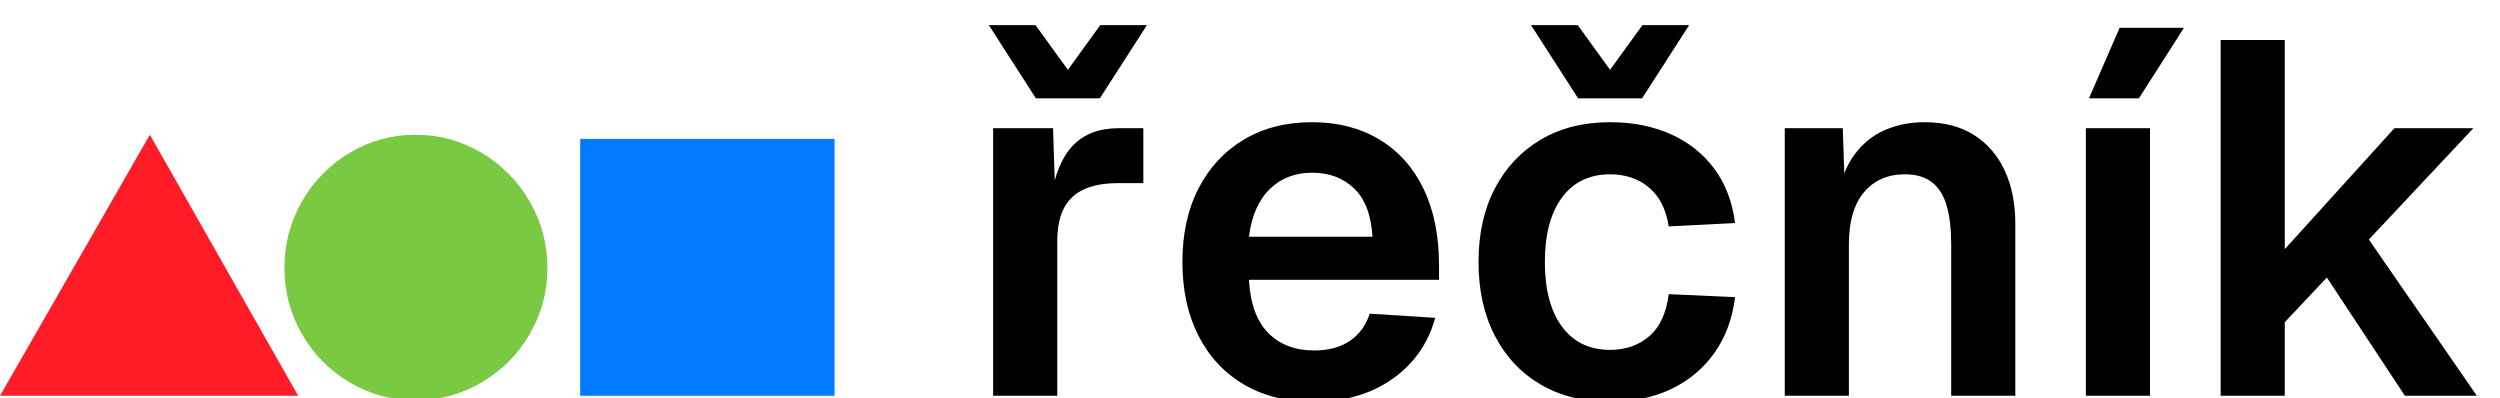
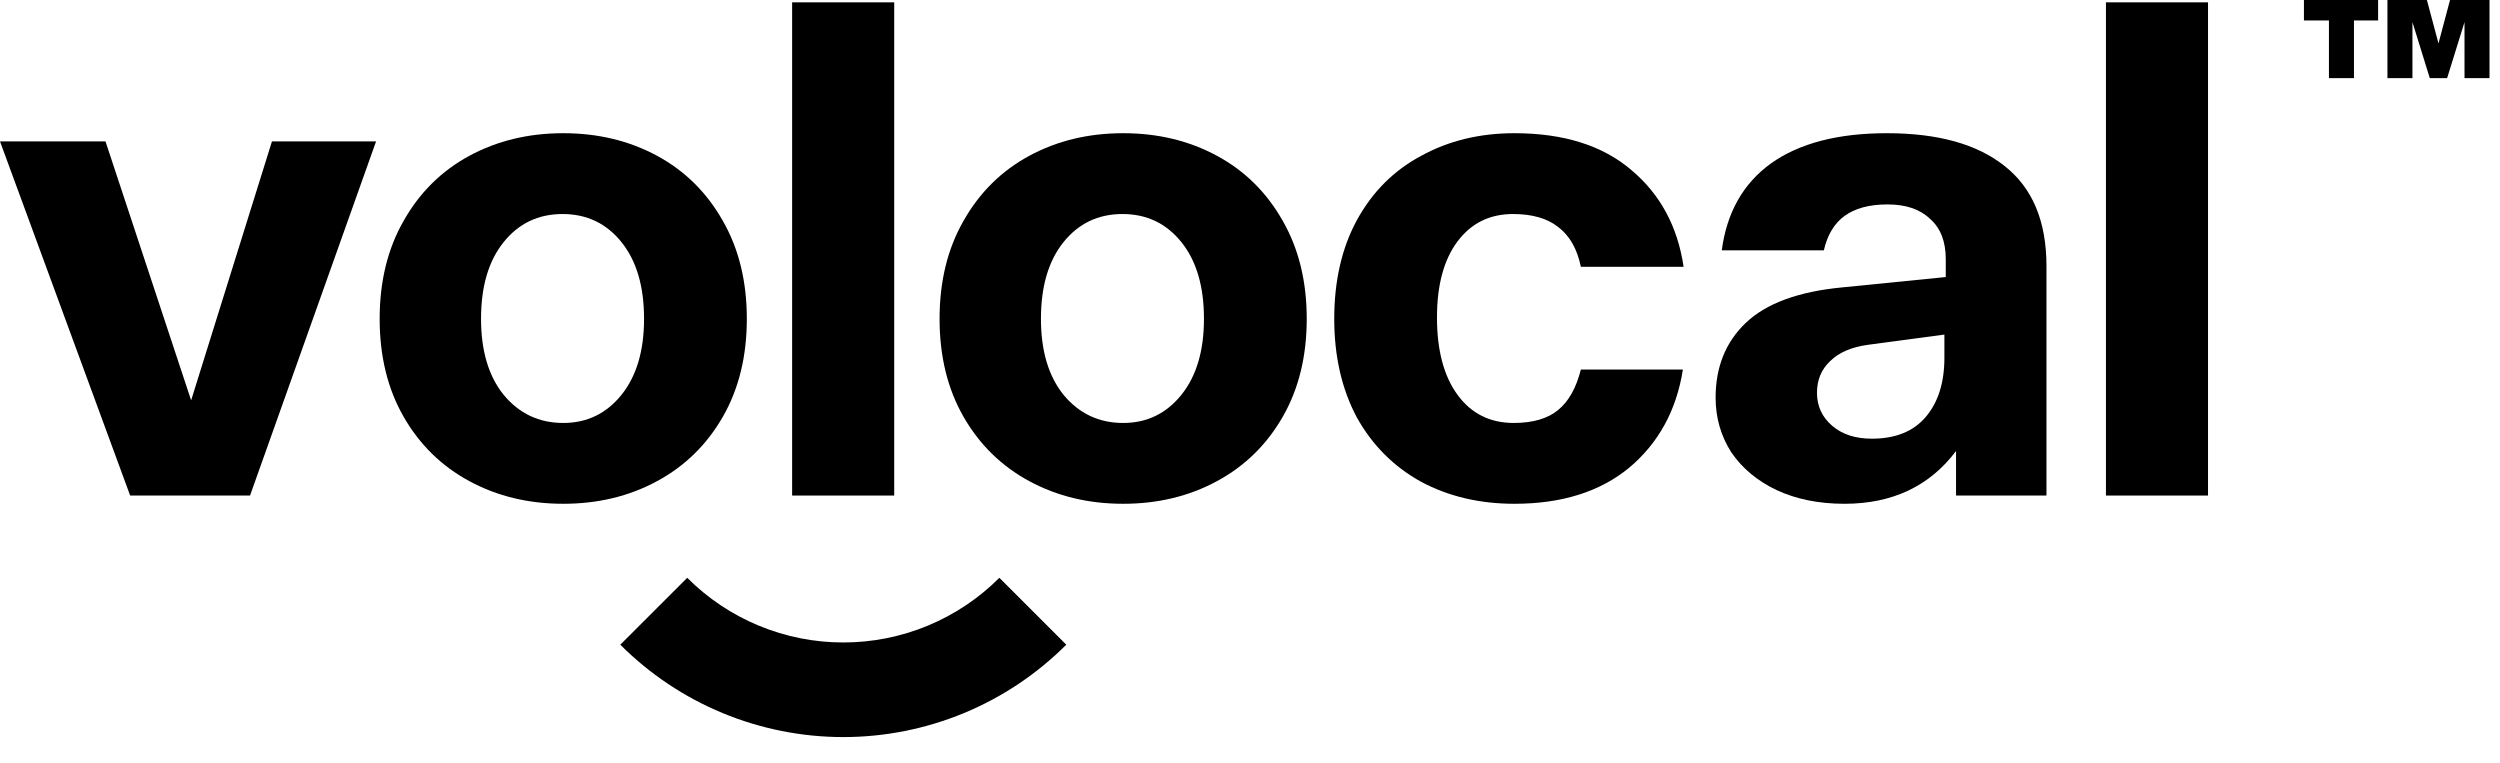
- <svg xmlns="http://www.w3.org/2000/svg" width="264" height="42" viewBox="0 -14 263.61 41.52" fill="none">
-   <path d="M31.443 27.522H0L15.801 0L31.443 27.522Z" fill="#FF1C26" />
-   <path d="M50.769 1.894C52.902 3.157 54.593 4.866 55.845 7.019C57.095 9.173 57.721 11.514 57.721 14.039C57.721 16.565 57.095 18.899 55.845 21.039C54.593 23.179 52.902 24.875 50.769 26.124C48.636 27.374 46.318 27.999 43.816 27.999C41.315 27.999 39.004 27.374 36.884 26.124C34.763 24.875 33.085 23.179 31.847 21.039C30.609 18.899 29.99 16.565 29.99 14.039C29.99 11.513 30.609 9.173 31.847 7.019C33.085 4.866 34.763 3.157 36.884 1.894C39.005 0.632 41.316 0 43.818 0C46.319 0 48.636 0.632 50.769 1.894Z" fill="#7AC942" />
-   <path d="M87.999 27.522H61.178V0.438H87.998V27.522H87.999Z" fill="#007AFF" />
-   <g fill="currentColor">
-     <path d="M104.719 27.522V-0.69H111.038L111.291 7.15L110.742 7.013Q111.376 2.956 113.135 1.133Q114.894 -0.69 117.937 -0.69H120.558V5.101H117.927Q115.75 5.101 114.329 5.74Q112.908 6.379 112.195 7.726Q111.482 9.073 111.482 11.271V27.522ZM104.265 -11.562H109.189L113.257 -5.941H111.946L116.014 -11.562H120.938L115.972 -3.838H109.231Z" />
-     <path d="M138.488 28.156Q134.272 28.156 131.171 26.338Q128.07 24.521 126.374 21.198Q124.678 17.875 124.678 13.416Q124.678 8.957 126.374 5.66Q128.07 2.364 131.14 0.52Q134.209 -1.324 138.362 -1.324Q142.387 -1.324 145.409 0.478Q148.431 2.279 150.085 5.66Q151.738 9.042 151.738 13.786V15.297H131.694Q131.895 19.026 133.718 20.886Q135.54 22.746 138.573 22.746Q140.834 22.746 142.329 21.737Q143.824 20.728 144.426 18.868L151.337 19.301Q150.206 23.39 146.788 25.773Q143.37 28.156 138.488 28.156ZM131.694 10.753H144.722Q144.511 7.319 142.783 5.661Q141.056 4.002 138.362 4.002Q135.646 4.002 133.876 5.74Q132.107 7.478 131.694 10.753Z" />
-     <path d="M169.774 28.156Q165.569 28.156 162.457 26.338Q159.346 24.521 157.623 21.198Q155.901 17.875 155.901 13.416Q155.901 8.957 157.623 5.66Q159.346 2.364 162.457 0.52Q165.569 -1.324 169.774 -1.324Q173.356 -1.324 176.172 -0.061Q178.988 1.202 180.753 3.568Q182.517 5.935 182.95 9.306L175.955 9.665Q175.543 6.971 173.885 5.571Q172.226 4.171 169.774 4.171Q166.51 4.171 164.703 6.617Q162.896 9.063 162.896 13.416Q162.896 17.79 164.703 20.236Q166.51 22.682 169.774 22.682Q172.247 22.682 173.916 21.235Q175.586 19.787 175.955 16.808L182.95 17.125Q182.538 20.495 180.795 22.973Q179.051 25.451 176.236 26.803Q173.42 28.156 169.774 28.156ZM161.438 -11.562H166.362L170.429 -5.941H169.119L173.187 -11.562H178.111L173.145 -3.838H166.404Z" />
-     <path d="M188.191 27.522V-0.69H194.309L194.573 7.224L193.749 6.897Q194.193 3.949 195.503 2.147Q196.813 0.346 198.731 -0.489Q200.648 -1.324 202.92 -1.324Q206.037 -1.324 208.166 0.039Q210.295 1.402 211.399 3.806Q212.503 6.21 212.503 9.38V27.522H205.741V11.556Q205.741 9.179 205.281 7.536Q204.822 5.893 203.744 5.032Q202.666 4.171 200.849 4.171Q198.134 4.171 196.543 6.067Q194.953 7.964 194.953 11.556V27.522Z" />
-     <path d="M219.942 27.522V-0.69H226.704V27.522ZM220.269 -3.838 223.503 -11.277H230.286L225.531 -3.838Z" />
-     <path d="M234.153 27.522V-9.988H240.916V12.063L252.475 -0.69H260.801L249.781 11.049L261.171 27.522H253.584L245.353 15.054L240.916 19.766V27.522Z" />
-   </g>
+ <svg xmlns="http://www.w3.org/2000/svg" viewBox="0 0 82 25" fill="none">
+   <path d="M75.569 0H78.002V0.671H77.21V2.562H76.389V0.671H75.569V0ZM81.656 0V2.562H80.836V0.725L80.266 2.562H79.697L79.128 0.725V2.562H78.308V0H79.602L79.982 1.423L80.361 0H81.656Z" fill="currentColor" />
+   <path d="M72.423 16.254H69.075V0.077H72.423V16.254Z" fill="currentColor" />
+   <path d="M61.889 4.369C63.566 4.369 64.855 4.728 65.753 5.447C66.667 6.166 67.124 7.259 67.124 8.727V16.254H64.158V14.794C63.289 15.947 62.069 16.524 60.496 16.524C59.657 16.524 58.916 16.374 58.271 16.074C57.642 15.775 57.148 15.363 56.788 14.839C56.444 14.299 56.272 13.7 56.272 13.041C56.272 12.038 56.601 11.221 57.26 10.592C57.934 9.948 58.998 9.559 60.451 9.424L63.821 9.087V8.503C63.821 7.918 63.649 7.477 63.304 7.177C62.975 6.862 62.51 6.705 61.911 6.705C61.312 6.705 60.84 6.833 60.496 7.087C60.166 7.327 59.941 7.701 59.822 8.211H56.474C56.639 6.967 57.178 6.016 58.092 5.357C59.02 4.698 60.286 4.369 61.889 4.369ZM61.394 14.389C62.173 14.389 62.765 14.15 63.169 13.67C63.574 13.191 63.776 12.547 63.776 11.738V10.974L61.26 11.311C60.72 11.386 60.309 11.566 60.024 11.85C59.739 12.12 59.597 12.464 59.597 12.884C59.597 13.318 59.762 13.678 60.091 13.962C60.421 14.247 60.855 14.389 61.394 14.389Z" fill="currentColor" />
+   <path d="M49.672 16.524C48.534 16.524 47.515 16.284 46.617 15.805C45.718 15.31 45.014 14.606 44.505 13.693C44.01 12.764 43.763 11.686 43.763 10.457C43.763 9.214 44.01 8.136 44.505 7.222C45.014 6.293 45.718 5.589 46.617 5.11C47.515 4.616 48.534 4.369 49.672 4.369C51.29 4.369 52.571 4.773 53.514 5.582C54.458 6.376 55.027 7.432 55.222 8.75H51.852C51.732 8.166 51.485 7.731 51.11 7.447C50.751 7.162 50.256 7.02 49.627 7.02C48.863 7.02 48.257 7.319 47.807 7.918C47.358 8.518 47.133 9.349 47.133 10.412C47.133 11.491 47.358 12.337 47.807 12.951C48.257 13.565 48.871 13.873 49.65 13.873C50.279 13.873 50.766 13.73 51.11 13.446C51.455 13.161 51.702 12.719 51.852 12.12H55.199C54.99 13.453 54.405 14.524 53.447 15.333C52.488 16.127 51.23 16.524 49.672 16.524Z" fill="currentColor" />
+   <path d="M36.839 16.524C35.701 16.524 34.675 16.276 33.761 15.782C32.847 15.288 32.128 14.584 31.604 13.67C31.08 12.757 30.818 11.686 30.818 10.457C30.818 9.229 31.08 8.158 31.604 7.244C32.128 6.316 32.847 5.604 33.761 5.11C34.675 4.616 35.701 4.369 36.839 4.369C37.977 4.369 39.004 4.616 39.917 5.11C40.831 5.604 41.55 6.316 42.074 7.244C42.598 8.158 42.861 9.229 42.861 10.457C42.861 11.686 42.598 12.757 42.074 13.67C41.55 14.584 40.831 15.288 39.917 15.782C39.004 16.276 37.977 16.524 36.839 16.524ZM36.839 13.873C37.618 13.873 38.255 13.565 38.749 12.951C39.243 12.337 39.49 11.506 39.49 10.457C39.49 9.394 39.243 8.555 38.749 7.941C38.255 7.327 37.611 7.02 36.817 7.02C36.023 7.02 35.379 7.327 34.884 7.941C34.39 8.555 34.143 9.394 34.143 10.457C34.143 11.506 34.39 12.337 34.884 12.951C35.394 13.565 36.045 13.873 36.839 13.873Z" fill="currentColor" />
+   <path d="M29.33 16.254H25.982V0.077H29.33V16.254Z" fill="currentColor" />
+   <path d="M18.474 16.524C17.336 16.524 16.31 16.276 15.396 15.782C14.482 15.288 13.763 14.584 13.239 13.67C12.715 12.757 12.453 11.686 12.453 10.457C12.453 9.229 12.715 8.158 13.239 7.244C13.763 6.316 14.482 5.604 15.396 5.11C16.31 4.616 17.336 4.369 18.474 4.369C19.613 4.369 20.639 4.616 21.552 5.11C22.466 5.604 23.185 6.316 23.709 7.244C24.233 8.158 24.496 9.229 24.496 10.457C24.496 11.686 24.233 12.757 23.709 13.67C23.185 14.584 22.466 15.288 21.552 15.782C20.639 16.276 19.613 16.524 18.474 16.524ZM18.474 13.873C19.253 13.873 19.89 13.565 20.384 12.951C20.878 12.337 21.125 11.506 21.125 10.457C21.125 9.394 20.878 8.555 20.384 7.941C19.89 7.327 19.246 7.02 18.452 7.02C17.658 7.02 17.014 7.327 16.52 7.941C16.025 8.555 15.778 9.394 15.778 10.457C15.778 11.506 16.025 12.337 16.52 12.951C17.029 13.565 17.68 13.873 18.474 13.873Z" fill="currentColor" />
+   <path d="M12.335 4.638L8.201 16.254H4.269L0 4.638H3.46L6.269 13.131L8.92 4.638H12.335Z" fill="currentColor" />
+   <path d="M34.974 21.146C34.013 22.107 32.873 22.869 31.618 23.389C30.363 23.908 29.018 24.176 27.66 24.176C26.302 24.176 24.957 23.908 23.702 23.389C22.447 22.869 21.307 22.107 20.346 21.146L22.541 18.952C23.213 19.625 24.011 20.158 24.889 20.522C25.768 20.886 26.709 21.073 27.66 21.073C28.611 21.073 29.552 20.886 30.431 20.522C31.309 20.158 32.107 19.625 32.779 18.952L34.974 21.146Z" fill="currentColor" />
</svg>
